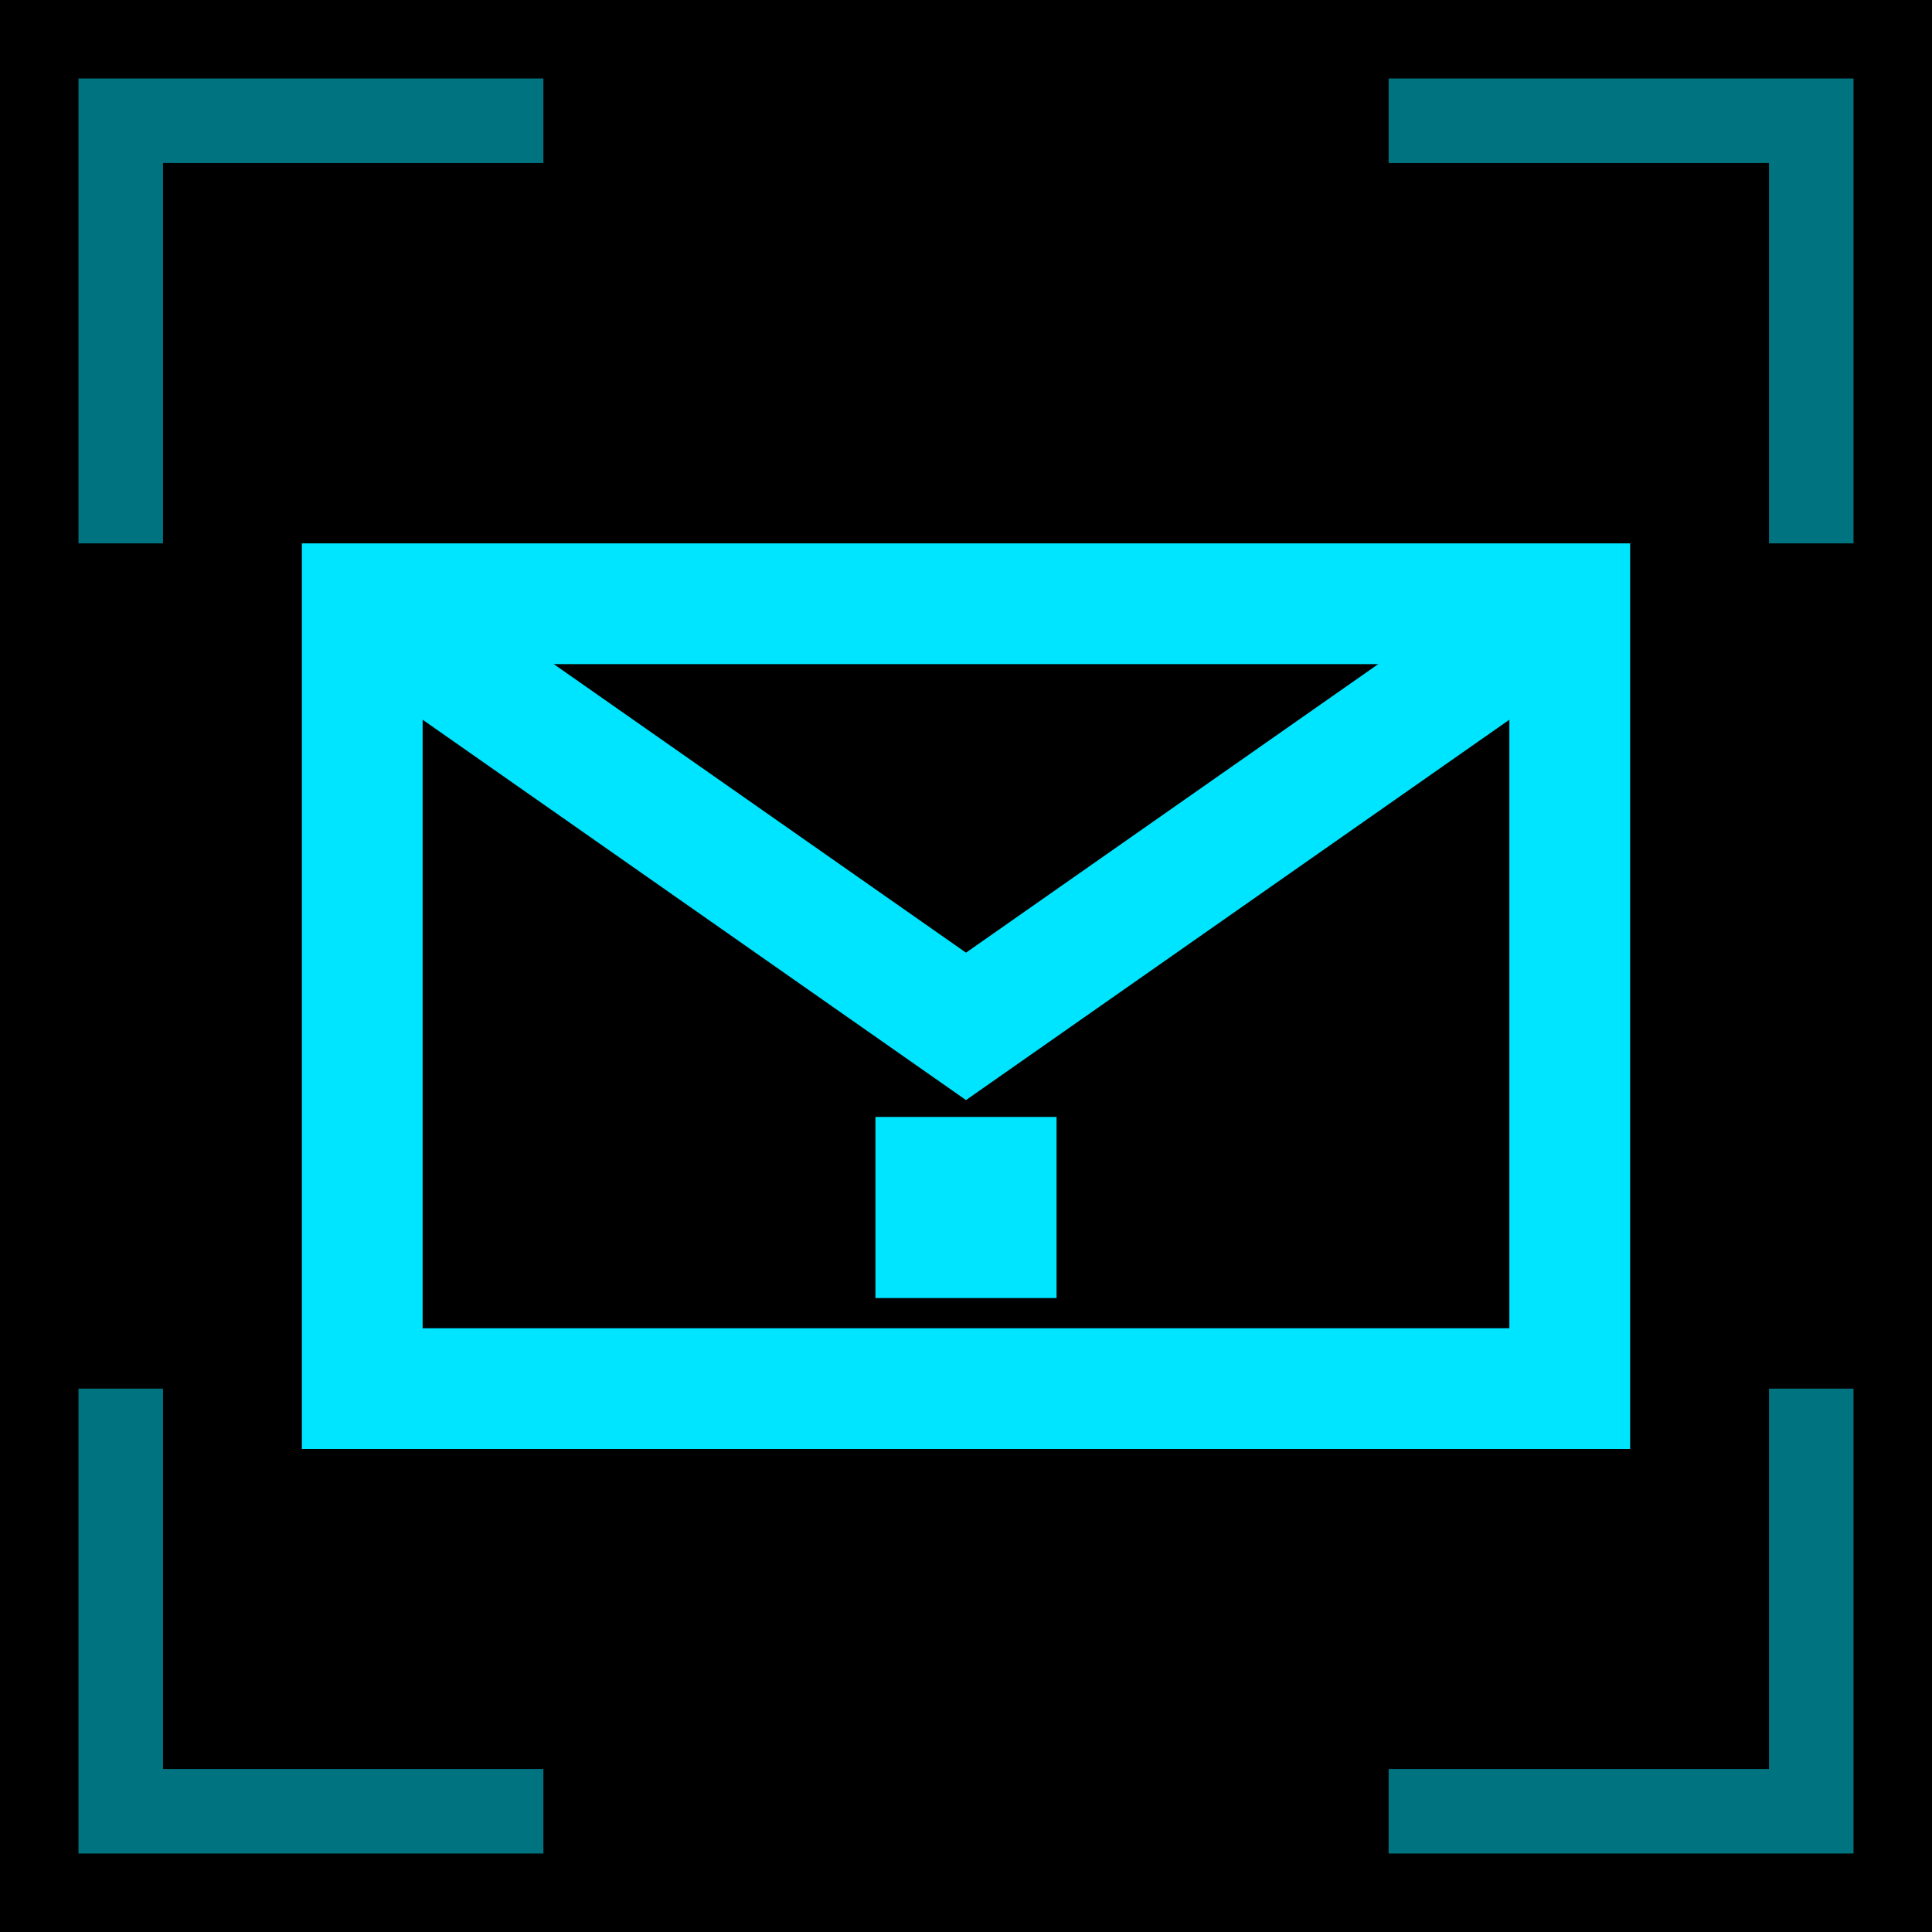
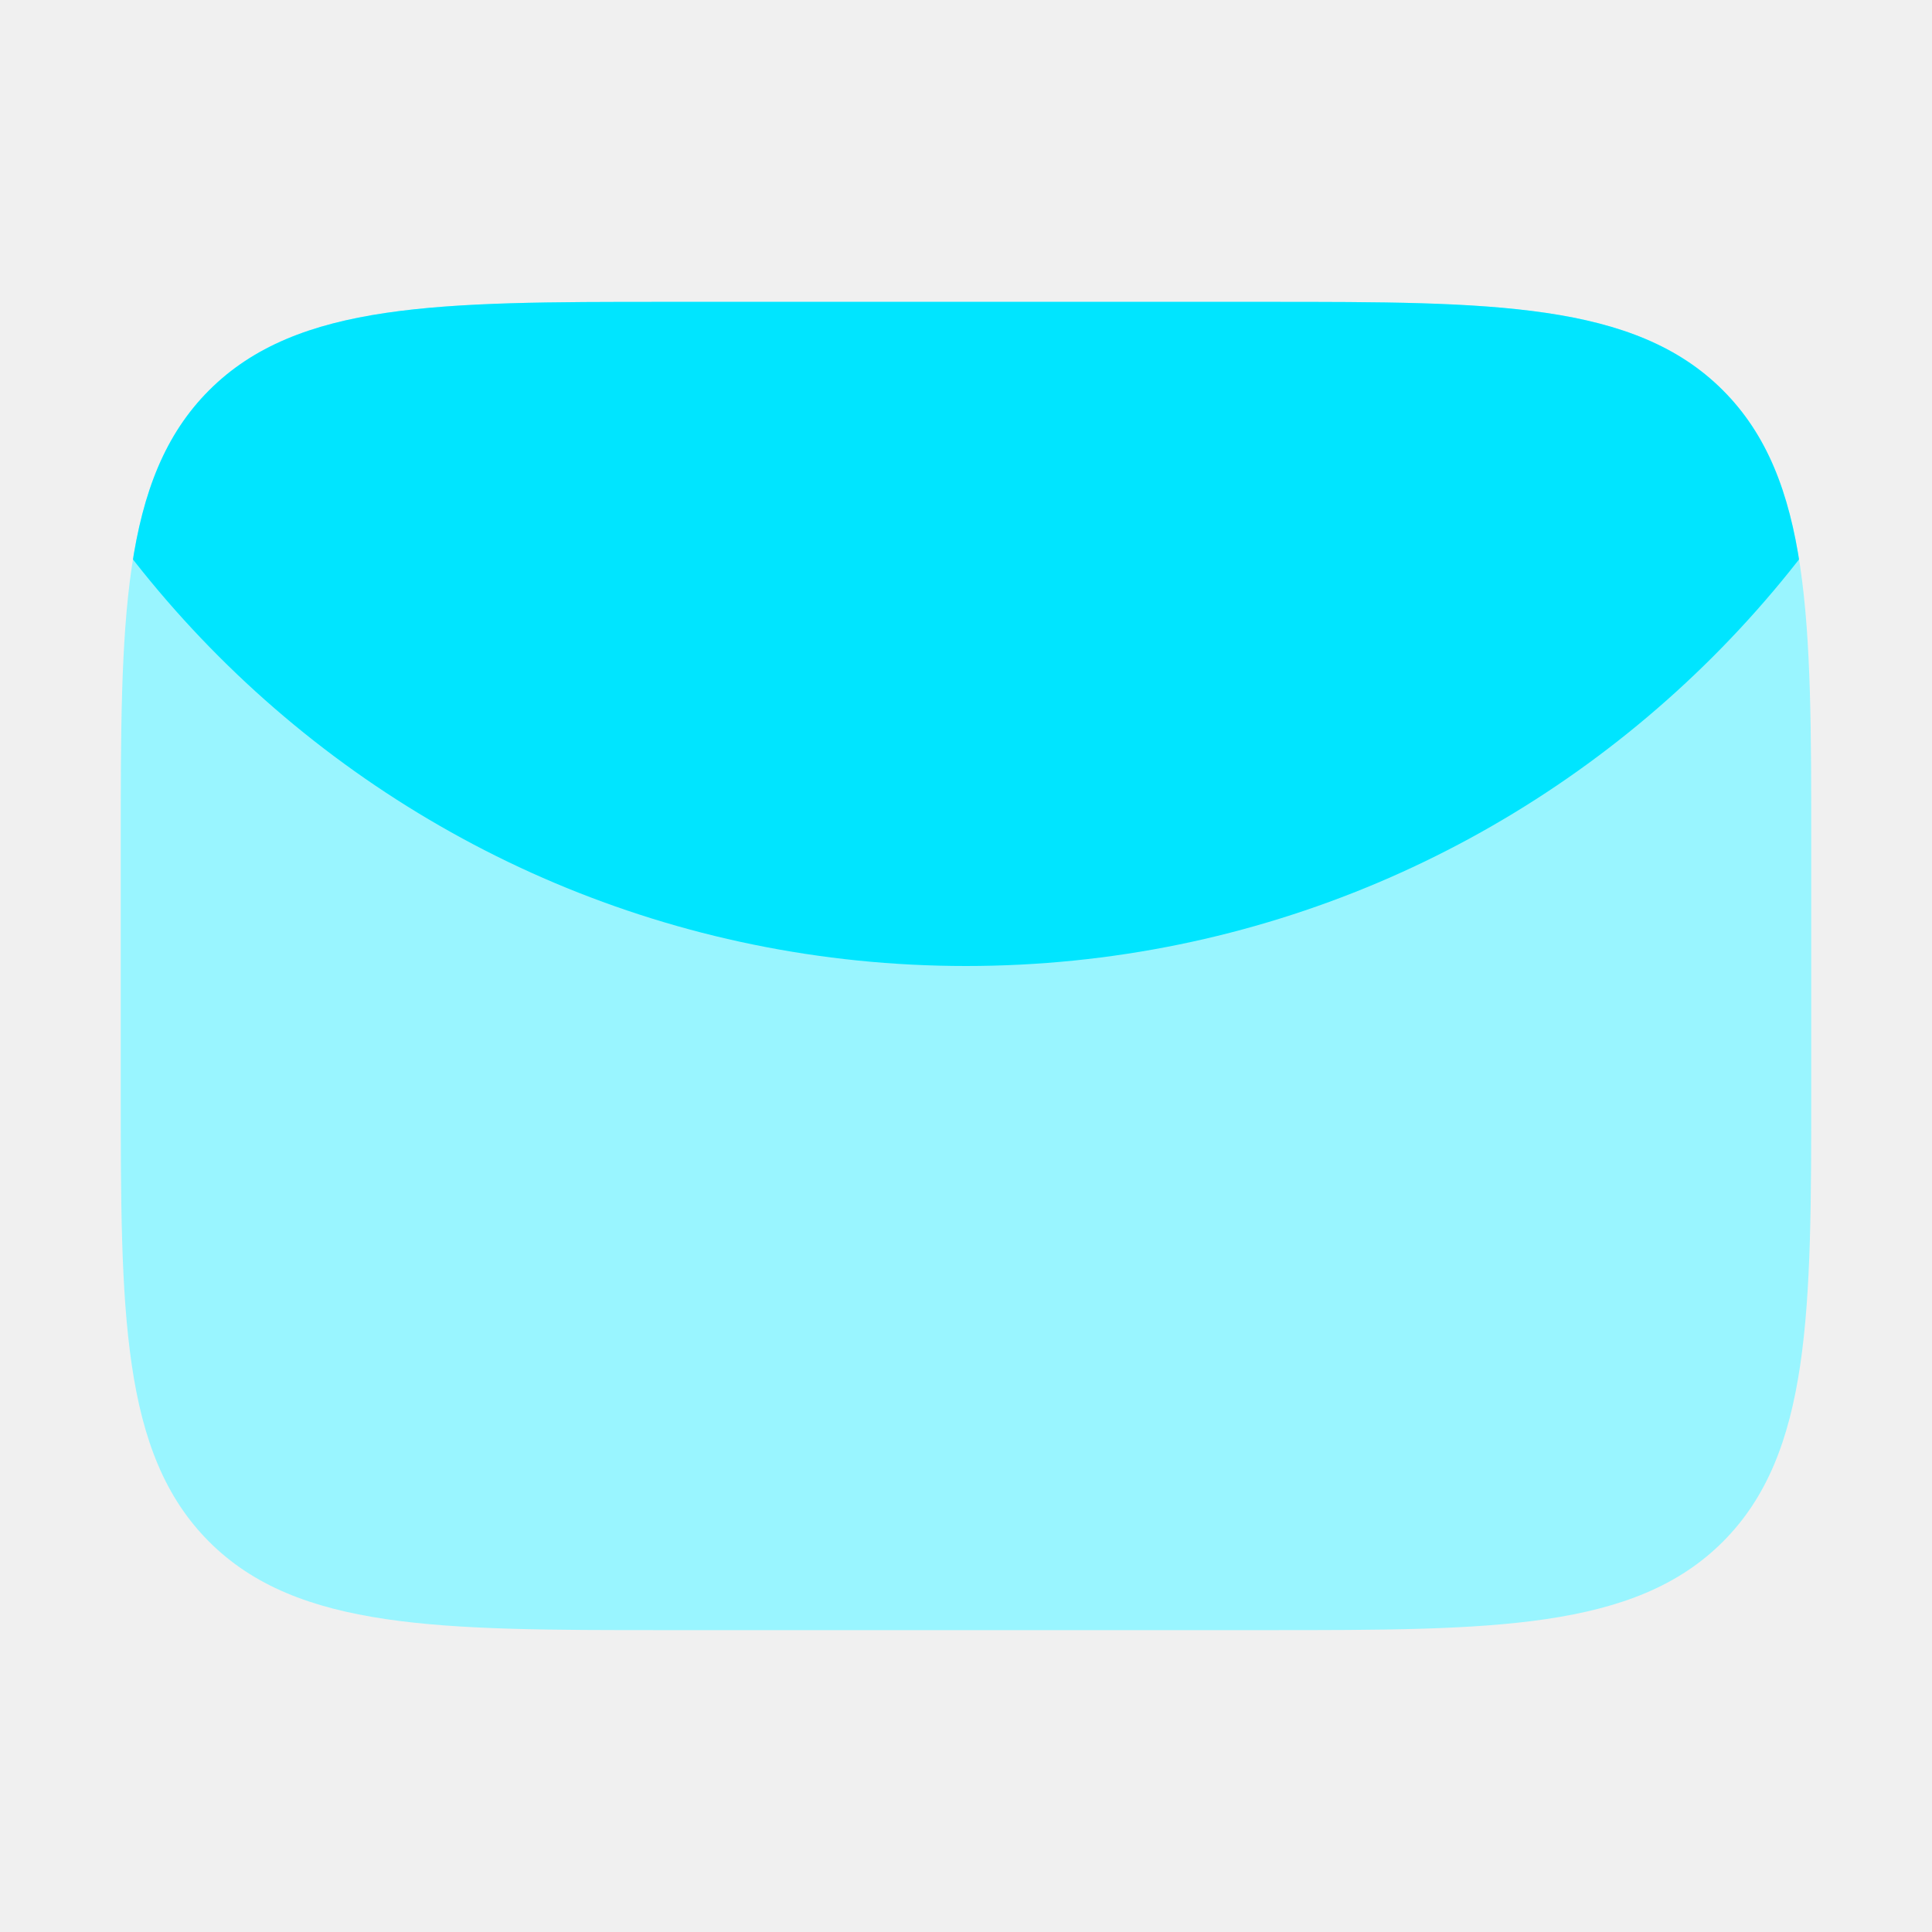
- <svg xmlns="http://www.w3.org/2000/svg" width="32" height="32" viewBox="0 0 32 32">
-   <rect width="32" height="32" fill="#000000" />
-   <path d="M2 9V2h7M23 2h7v7M30 23v7h-7M9 30H2v-7" fill="none" stroke="#00E5FF" stroke-width="1.4" opacity="0.5" />
-   <path d="M6 10h20v13H6z" fill="none" stroke="#00E5FF" stroke-width="2" />
-   <path d="M6 10l10 7 10-7" fill="none" stroke="#00E5FF" stroke-width="2" />
-   <rect x="14.5" y="18.5" width="3" height="3" fill="#00E5FF" />
+ <svg xmlns="http://www.w3.org/2000/svg" viewBox="0 0 16 16" width="32" height="32">
+   <defs>
+     <mask id="mail-gap0" maskUnits="userSpaceOnUse" x="-2" y="-2" width="20" height="20">
+       <rect x="-2" y="-2" width="20" height="20" fill="#fff" />
+       <path d="M1 7C1 5.143 1 3.964 1.732 3.232C2.464 2.5 3.643 2.5 5.5 2.5L10.5 2.5C12.357 2.5 13.536 2.5 14.268 3.232C15 3.964 15 5.143 15 7L15 9C15 10.857 15 12.036 14.268 12.768C13.536 13.5 12.357 13.5 10.5 13.5L5.5 13.5C3.643 13.5 2.464 13.5 1.732 12.768C1 12.036 1 10.857 1 9Z" fill="#000" stroke="#000" stroke-width="2" stroke-linejoin="round" />
+     </mask>
+     <clipPath id="mail-clip1" clipPathUnits="userSpaceOnUse">
+       <path d="M-0.75 -0.75A8.75 8.75 0 1 1 16.75 -0.75A8.75 8.75 0 1 1 -0.75 -0.75Z" />
+     </clipPath>
+   </defs>
+   <path d="M1 7C1 5.143 1 3.964 1.732 3.232C2.464 2.5 3.643 2.5 5.5 2.5L10.5 2.5C12.357 2.5 13.536 2.5 14.268 3.232C15 3.964 15 5.143 15 7L15 9C15 10.857 15 12.036 14.268 12.768C13.536 13.5 12.357 13.5 10.5 13.5L5.5 13.5C3.643 13.5 2.464 13.5 1.732 12.768C1 12.036 1 10.857 1 9Z" fill="#99F5FF" />
+   <g clip-path="url(#mail-clip1)">
+     <path d="M1 7C1 5.143 1 3.964 1.732 3.232C2.464 2.5 3.643 2.5 5.5 2.5L10.5 2.5C12.357 2.5 13.536 2.5 14.268 3.232C15 3.964 15 5.143 15 7L15 9C15 10.857 15 12.036 14.268 12.768C13.536 13.5 12.357 13.5 10.5 13.5L5.5 13.5C3.643 13.5 2.464 13.5 1.732 12.768C1 12.036 1 10.857 1 9Z" fill="#00E5FF" />
+   </g>
</svg>
